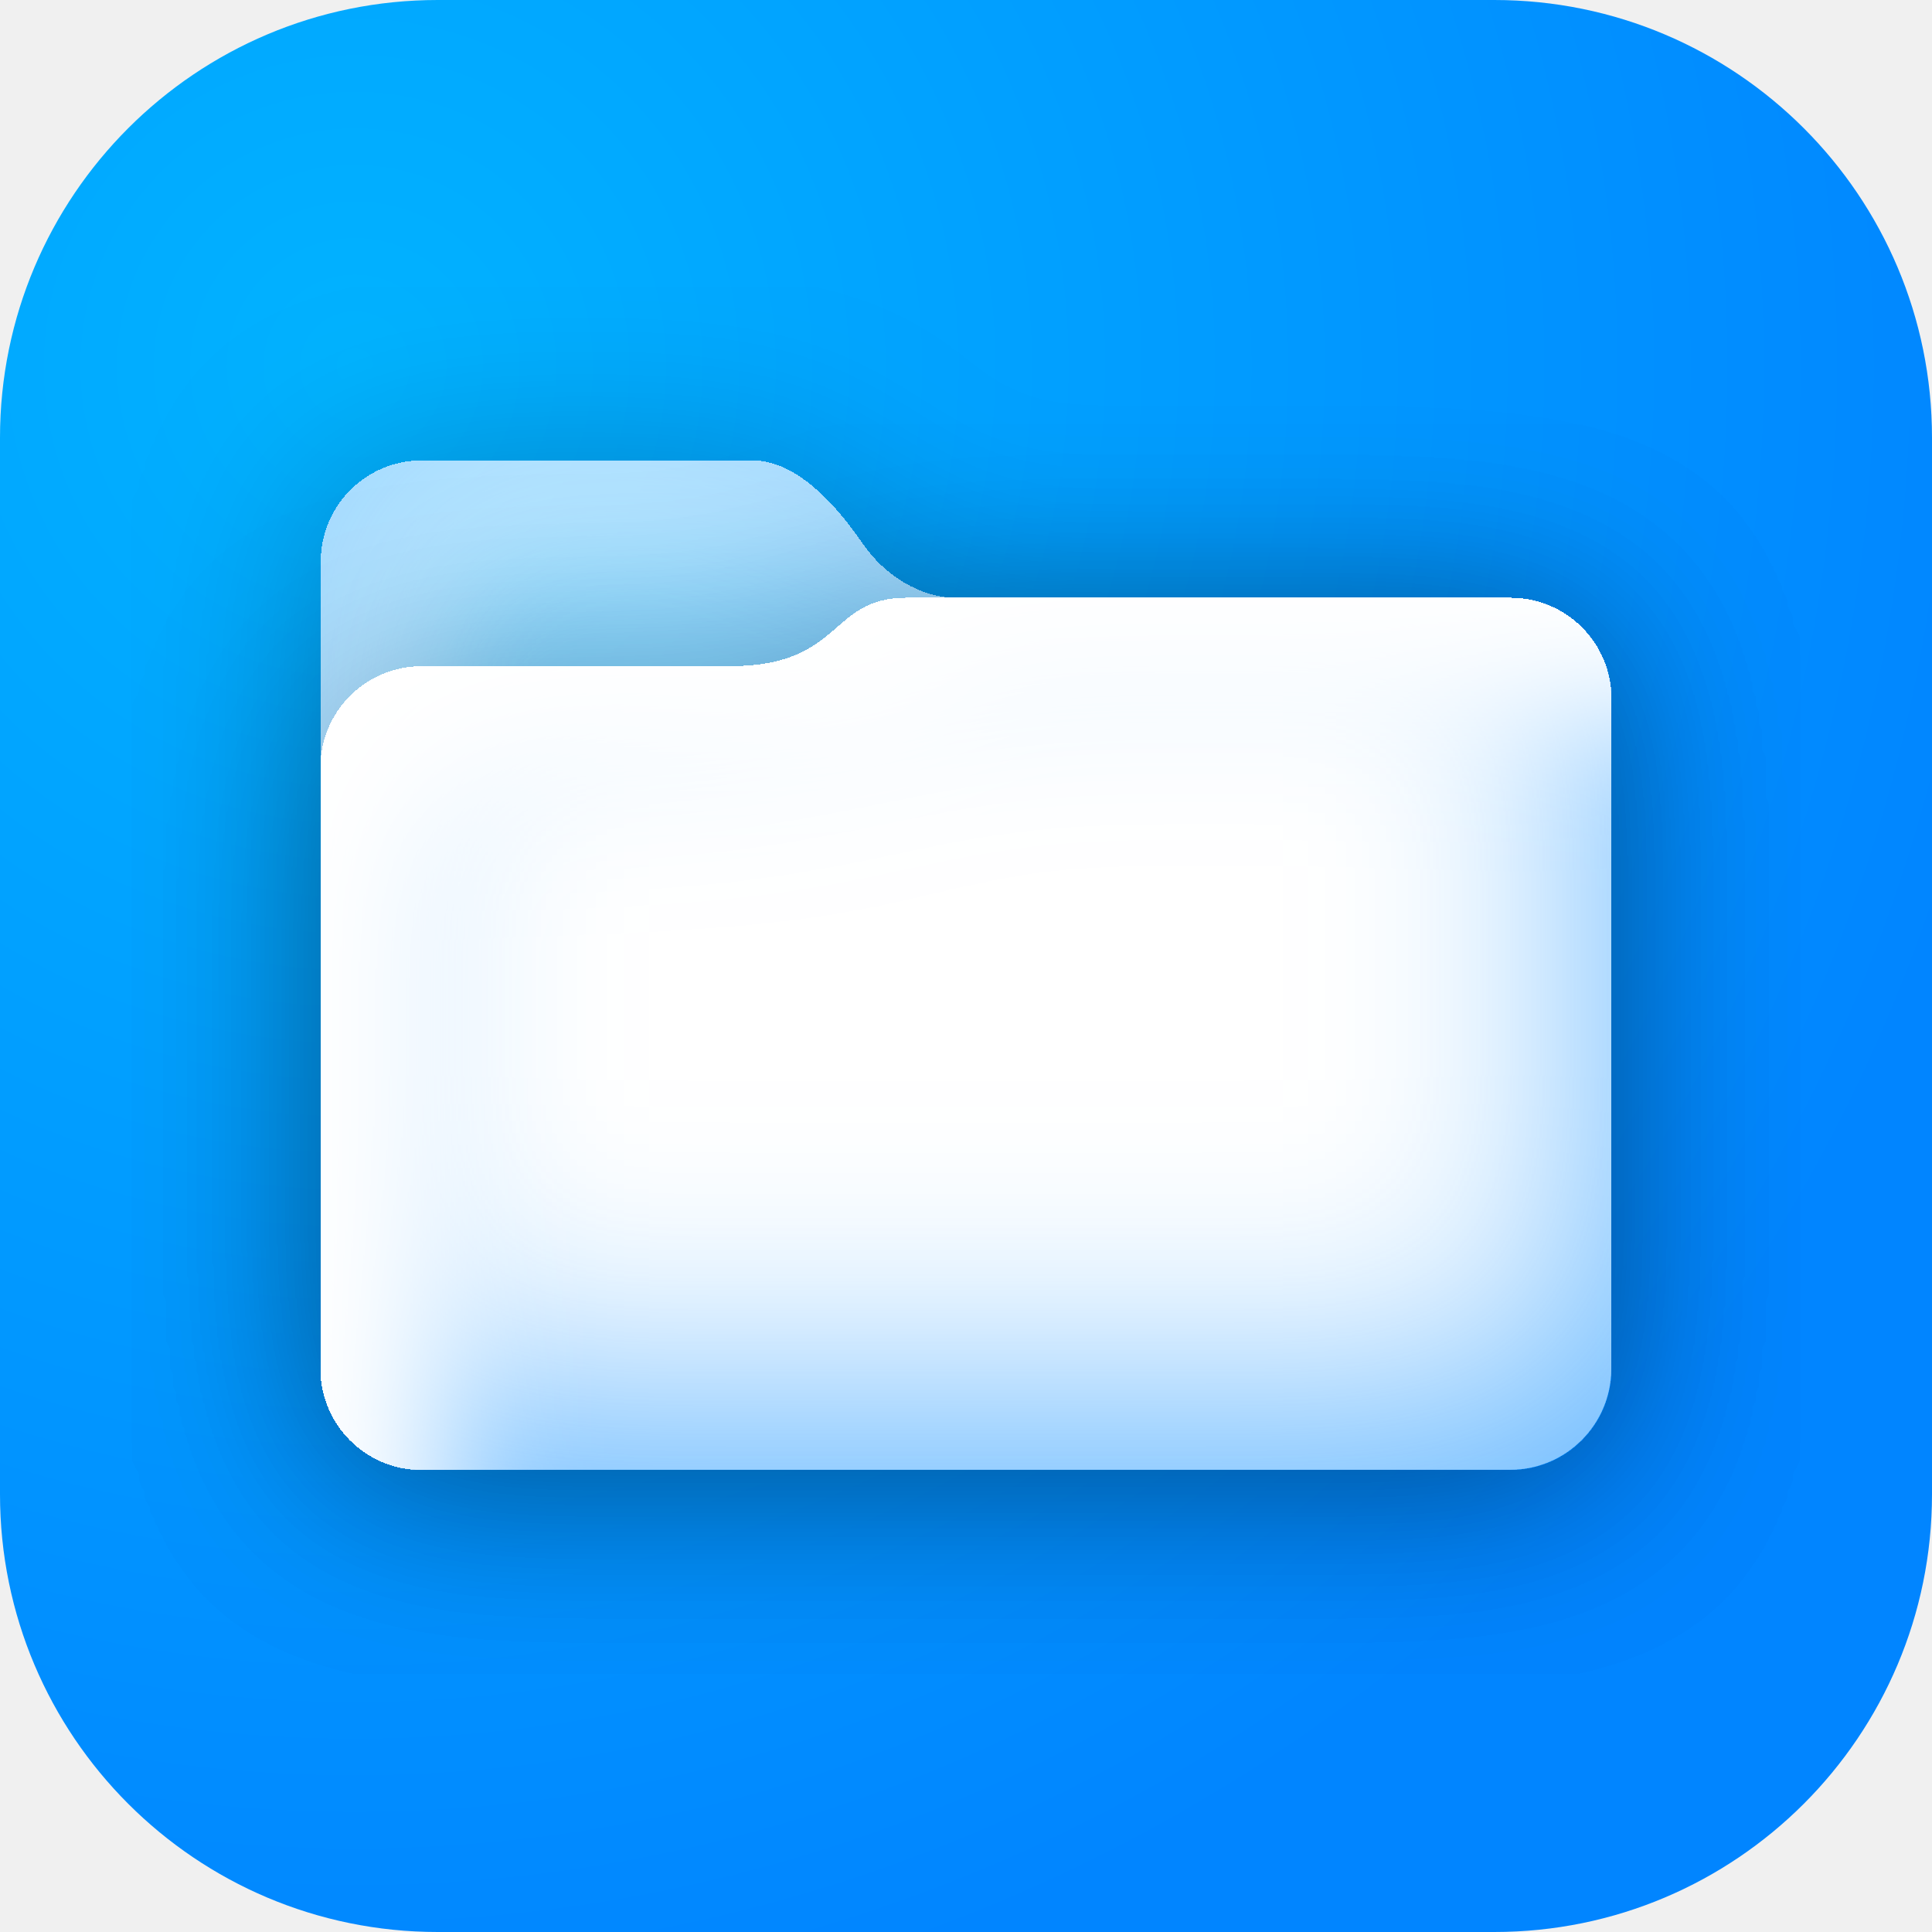
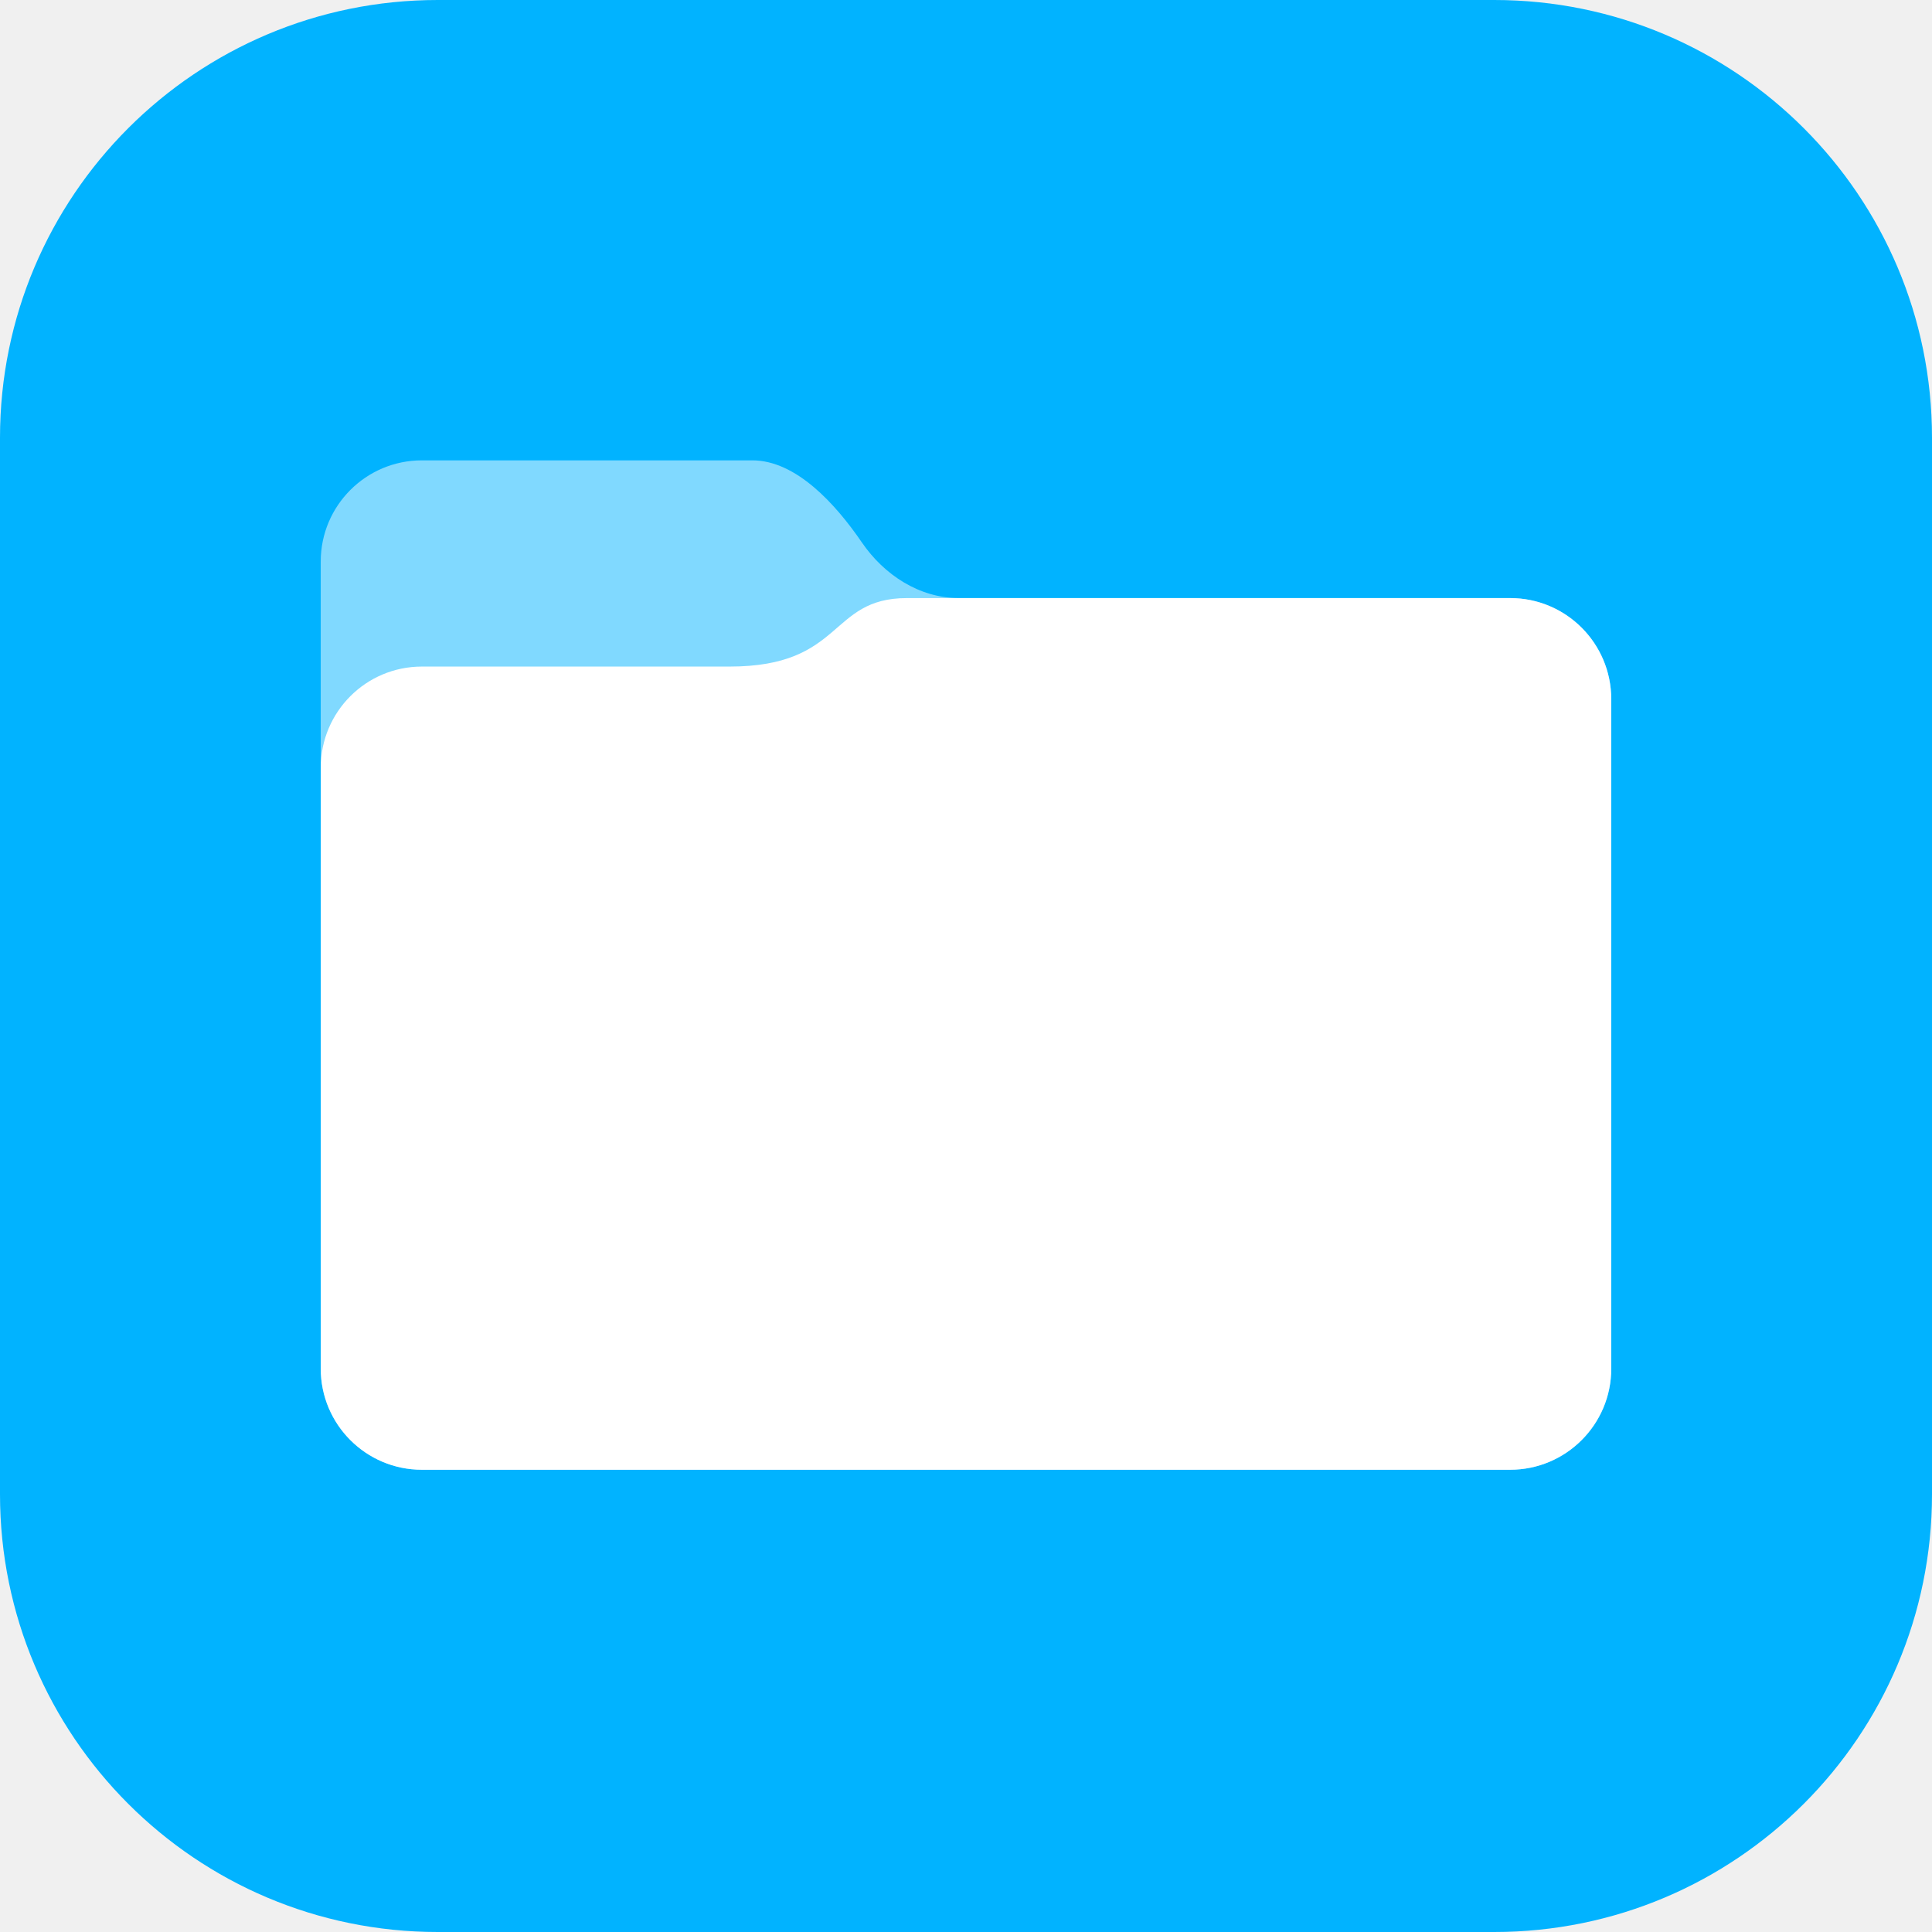
<svg xmlns="http://www.w3.org/2000/svg" width="512" height="512" viewBox="0 0 512 512" fill="none">
-   <rect width="512" height="512" rx="116" fill="url(#paint0_radial_9_378)" />
-   <g filter="url(#filter0_dii_9_378)">
-     <path d="M85 148.806V362.694C85 377.498 97.002 389.5 111.806 389.5H400.194C414.998 389.5 427 377.498 427 362.694V185.296C427 170.492 414.998 158.49 400.194 158.49H254.055C243.636 158.49 234.278 152.34 228.396 143.741C221.47 133.617 210.991 122 199.373 122H111.802C96.997 122 85 134.002 85 148.806Z" fill="white" fill-opacity="0.5" shape-rendering="crispEdges" />
-   </g>
-   <g filter="url(#filter1_dii_9_378)">
+   <g clip-path="url(#clip0_114_457)">
+     <path d="M396 0H116C51.935 0 0 51.935 0 116V396C0 460.065 51.935 512 116 512H396C460.065 512 512 460.065 512 396V116C512 51.935 460.065 0 396 0Z" fill="#01B3FF" />
+     <path d="M85 148.806V362.694C85 377.498 97.002 389.5 111.806 389.5H400.194C414.998 389.5 427 377.498 427 362.694V185.296C427 170.492 414.998 158.49 400.194 158.49H254.055C243.636 158.49 234.278 152.34 228.396 143.741C221.47 133.617 210.991 122 199.373 122H111.802C96.997 122 85 134.002 85 148.806Z" fill="white" fill-opacity="0.5" />
    <path d="M427 185.307V362.694C427 377.498 414.998 389.5 400.194 389.5H111.806C97.002 389.5 85 377.498 85 362.694V203.454C85 188.65 96.988 176.648 111.793 176.648H193.33C223.77 176.648 219.517 158.499 240.332 158.5C292.667 158.502 362.562 158.501 400.232 158.501C415.037 158.5 427 170.502 427 185.307Z" fill="white" />
  </g>
  <defs>
-     <filter id="filter0_dii_9_378" x="35" y="76" width="442" height="367.5" filterUnits="userSpaceOnUse" color-interpolation-filters="sRGB">
-       <feFlood flood-opacity="0" result="BackgroundImageFix" />
-       <feColorMatrix in="SourceAlpha" type="matrix" values="0 0 0 0 0 0 0 0 0 0 0 0 0 0 0 0 0 0 127 0" result="hardAlpha" />
-       <feOffset dy="4" />
-       <feGaussianBlur stdDeviation="25" />
-       <feComposite in2="hardAlpha" operator="out" />
-       <feColorMatrix type="matrix" values="0 0 0 0 0 0 0 0 0 0 0 0 0 0 0 0 0 0 0.25 0" />
-       <feBlend mode="color" in2="BackgroundImageFix" result="effect1_dropShadow_9_378" />
-       <feBlend mode="normal" in="SourceGraphic" in2="effect1_dropShadow_9_378" result="shape" />
-       <feColorMatrix in="SourceAlpha" type="matrix" values="0 0 0 0 0 0 0 0 0 0 0 0 0 0 0 0 0 0 127 0" result="hardAlpha" />
-       <feOffset dy="-16" />
-       <feGaussianBlur stdDeviation="36.35" />
-       <feComposite in2="hardAlpha" operator="arithmetic" k2="-1" k3="1" />
-       <feColorMatrix type="matrix" values="0 0 0 0 0.004 0 0 0 0 0.533 0 0 0 0 1 0 0 0 0.62 0" />
-       <feBlend mode="normal" in2="shape" result="effect2_innerShadow_9_378" />
-       <feColorMatrix in="SourceAlpha" type="matrix" values="0 0 0 0 0 0 0 0 0 0 0 0 0 0 0 0 0 0 127 0" result="hardAlpha" />
-       <feOffset dx="33" dy="33" />
-       <feGaussianBlur stdDeviation="17.5" />
-       <feComposite in2="hardAlpha" operator="arithmetic" k2="-1" k3="1" />
-       <feColorMatrix type="matrix" values="0 0 0 0 1 0 0 0 0 1 0 0 0 0 1 0 0 0 0.5 0" />
-       <feBlend mode="normal" in2="effect2_innerShadow_9_378" result="effect3_innerShadow_9_378" />
-     </filter>
-     <filter id="filter1_dii_9_378" x="35" y="112.5" width="442" height="331" filterUnits="userSpaceOnUse" color-interpolation-filters="sRGB">
-       <feFlood flood-opacity="0" result="BackgroundImageFix" />
-       <feColorMatrix in="SourceAlpha" type="matrix" values="0 0 0 0 0 0 0 0 0 0 0 0 0 0 0 0 0 0 127 0" result="hardAlpha" />
-       <feOffset dy="4" />
-       <feGaussianBlur stdDeviation="25" />
-       <feComposite in2="hardAlpha" operator="out" />
-       <feColorMatrix type="matrix" values="0 0 0 0 0 0 0 0 0 0 0 0 0 0 0 0 0 0 0.25 0" />
-       <feBlend mode="color" in2="BackgroundImageFix" result="effect1_dropShadow_9_378" />
-       <feBlend mode="normal" in="SourceGraphic" in2="effect1_dropShadow_9_378" result="shape" />
-       <feColorMatrix in="SourceAlpha" type="matrix" values="0 0 0 0 0 0 0 0 0 0 0 0 0 0 0 0 0 0 127 0" result="hardAlpha" />
-       <feOffset dy="-16" />
-       <feGaussianBlur stdDeviation="36.35" />
-       <feComposite in2="hardAlpha" operator="arithmetic" k2="-1" k3="1" />
-       <feColorMatrix type="matrix" values="0 0 0 0 0.004 0 0 0 0 0.533 0 0 0 0 1 0 0 0 0.62 0" />
-       <feBlend mode="normal" in2="shape" result="effect2_innerShadow_9_378" />
-       <feColorMatrix in="SourceAlpha" type="matrix" values="0 0 0 0 0 0 0 0 0 0 0 0 0 0 0 0 0 0 127 0" result="hardAlpha" />
-       <feOffset dx="33" dy="33" />
-       <feGaussianBlur stdDeviation="17.5" />
-       <feComposite in2="hardAlpha" operator="arithmetic" k2="-1" k3="1" />
-       <feColorMatrix type="matrix" values="0 0 0 0 1 0 0 0 0 1 0 0 0 0 1 0 0 0 1 0" />
-       <feBlend mode="normal" in2="effect2_innerShadow_9_378" result="effect3_innerShadow_9_378" />
-     </filter>
-     <radialGradient id="paint0_radial_9_378" cx="0" cy="0" r="1" gradientUnits="userSpaceOnUse" gradientTransform="translate(95 96.5) rotate(68.8194) scale(445.602)">
-       <stop stop-color="#01B3FF" />
-       <stop offset="1" stop-color="#0185FF" />
-     </radialGradient>
+     <clipPath id="clip0_114_457">
+       <rect width="512" height="512" fill="white" />
+     </clipPath>
  </defs>
</svg>
